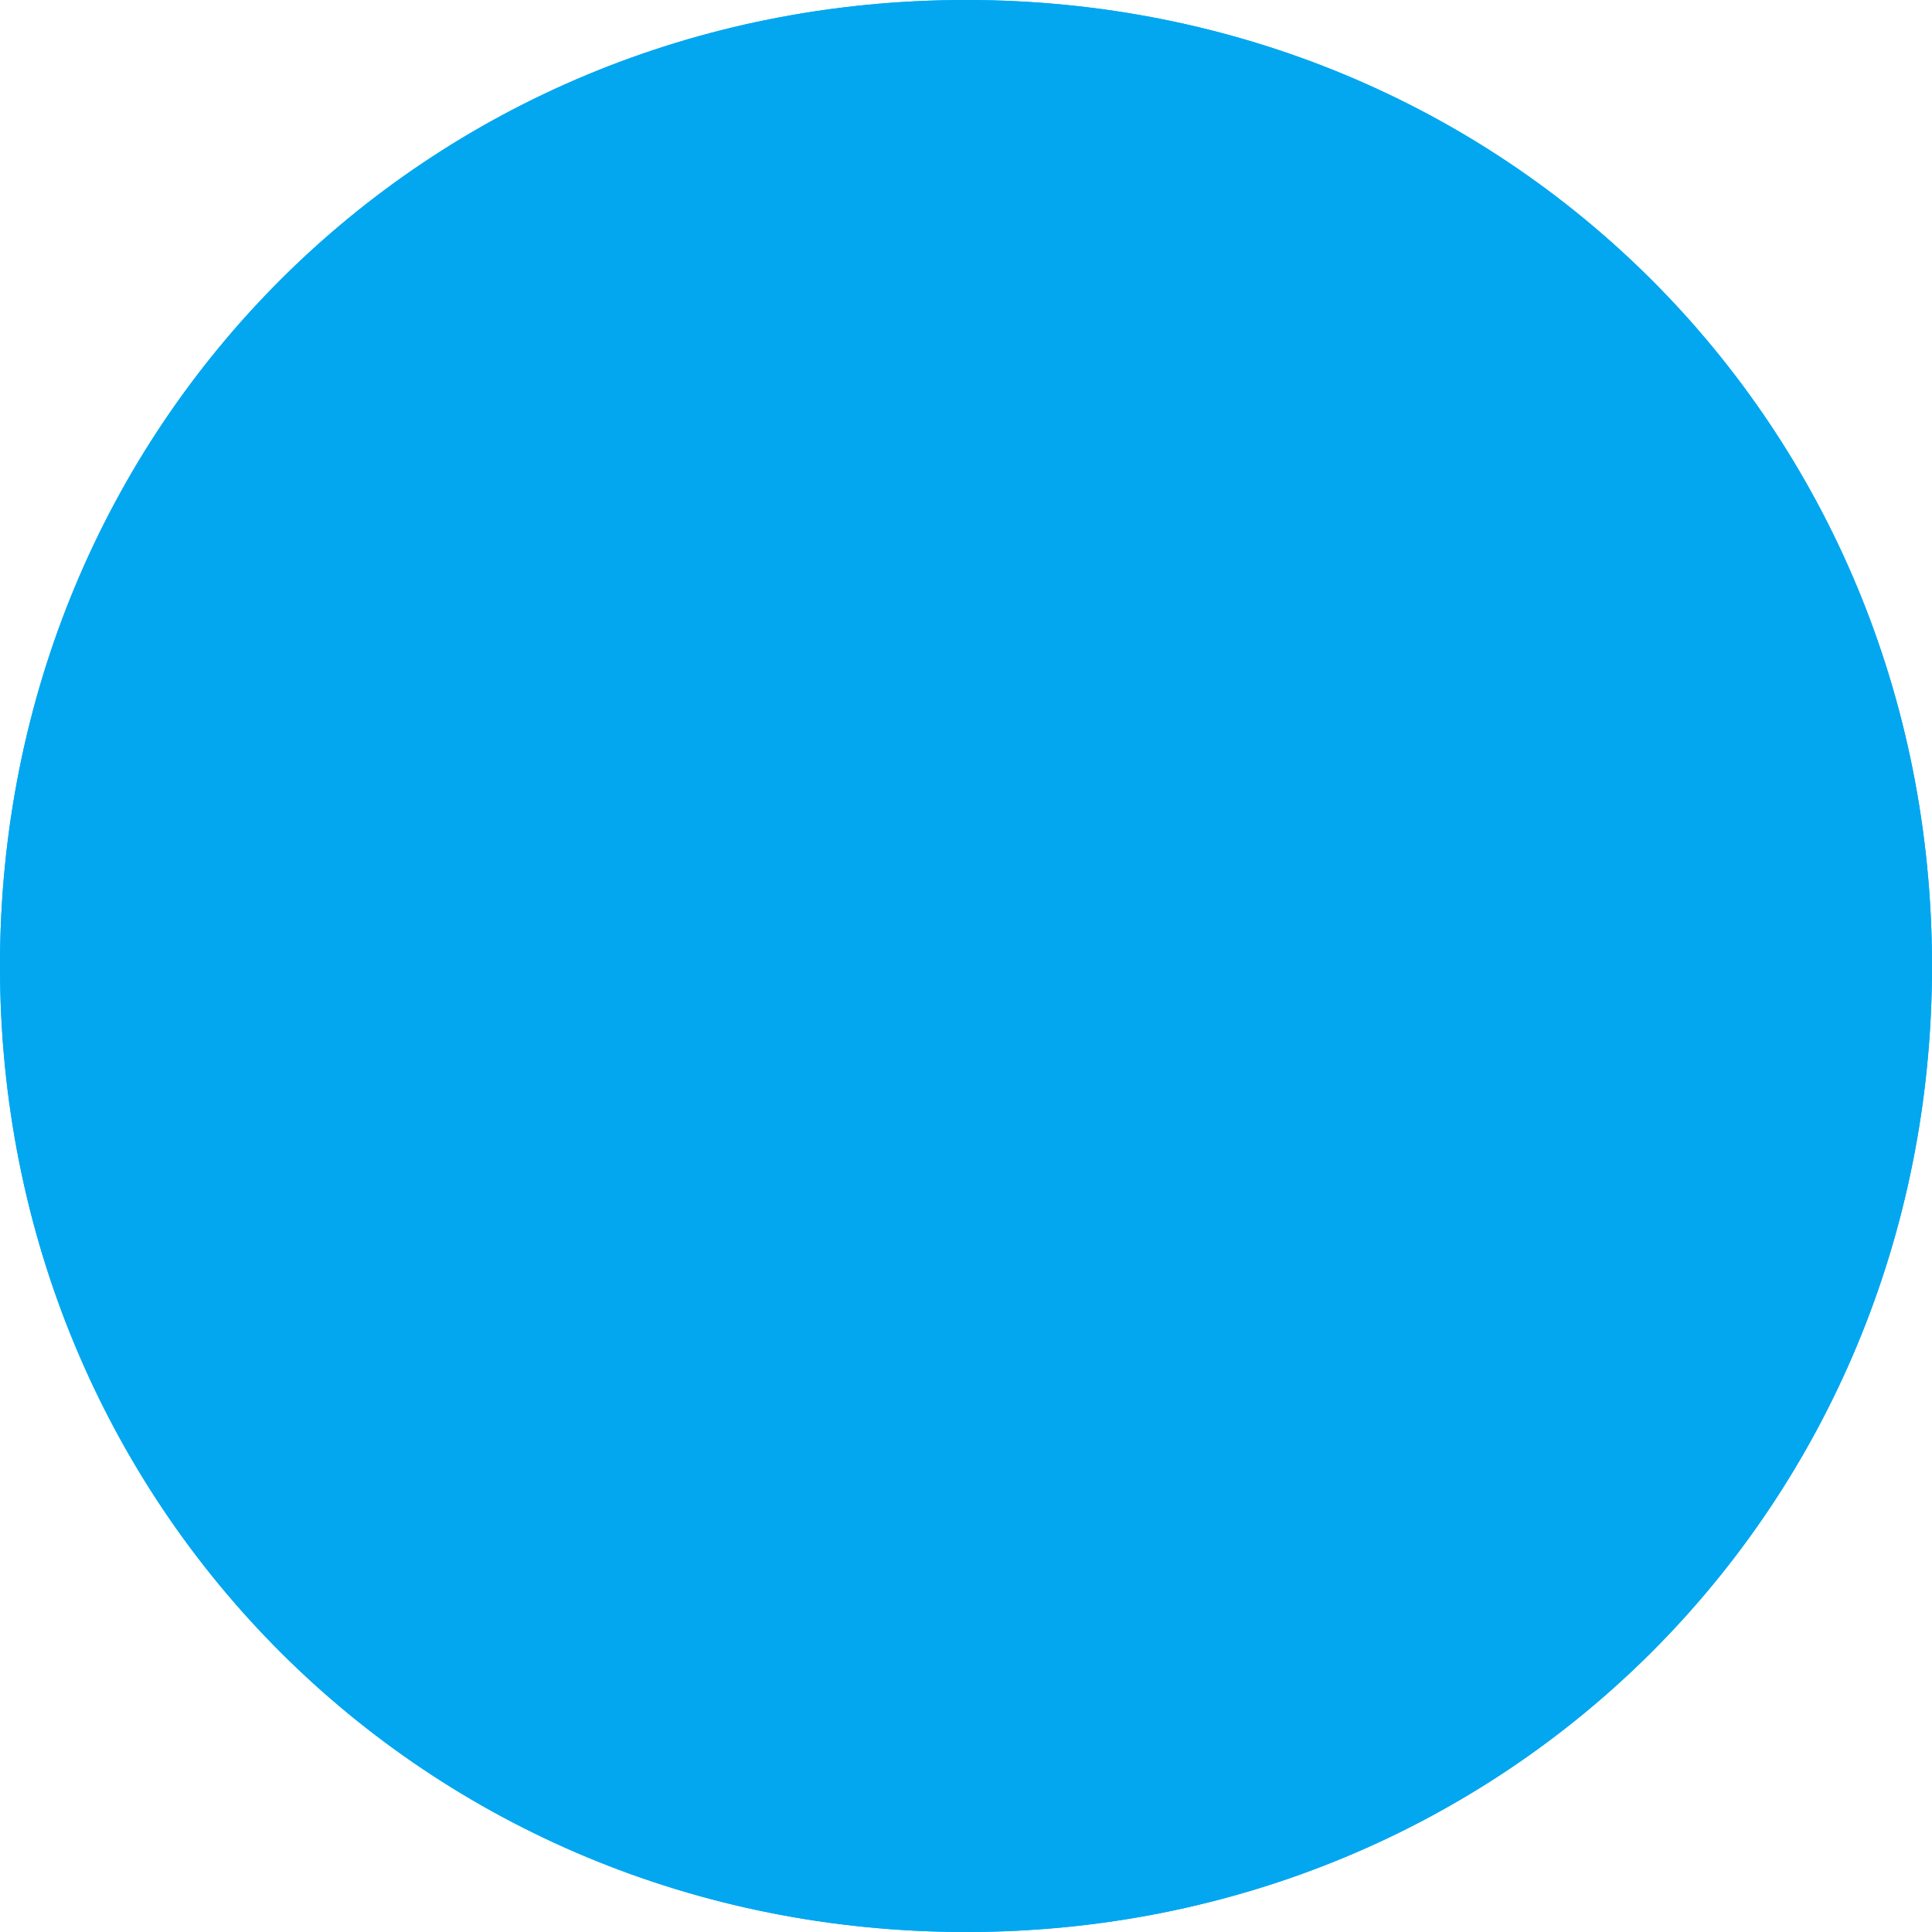
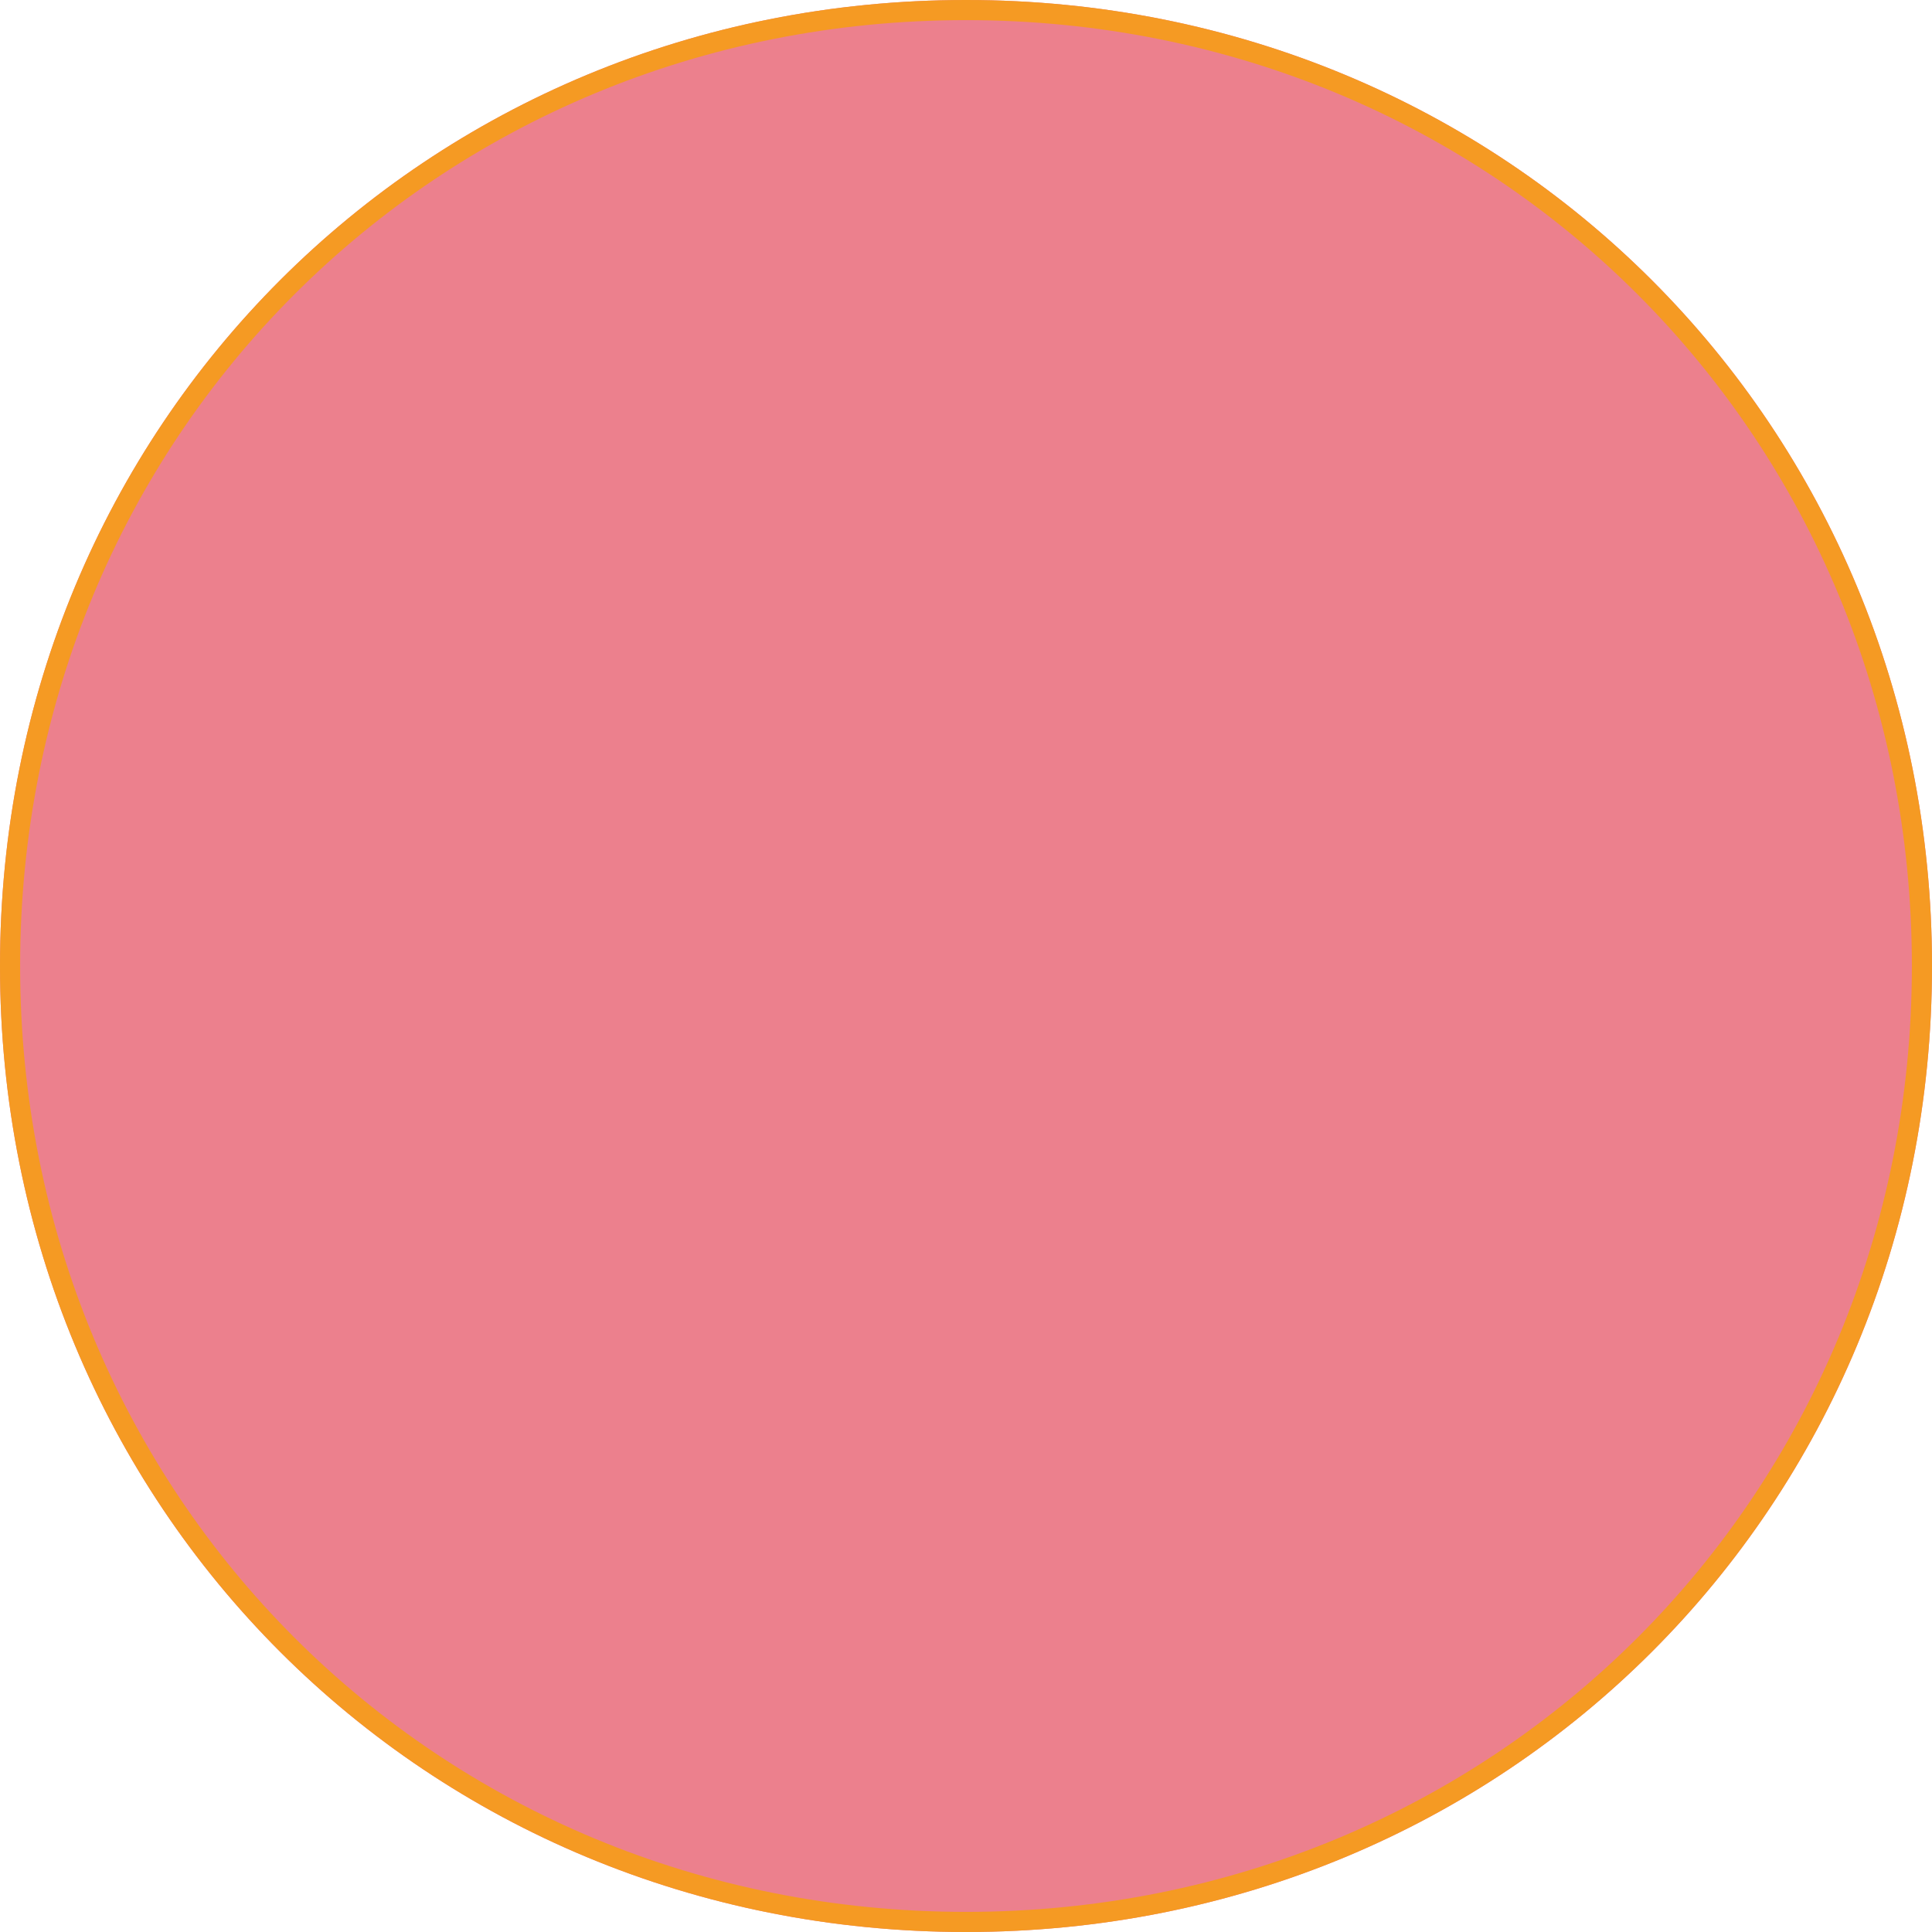
- <svg xmlns="http://www.w3.org/2000/svg" version="1.1" width="170px" height="170px">
-   <g transform="matrix(1 0 0 1 -373 -1830 )">
-     <path d="M 458 1830  C 505.6 1830  543 1867.4  543 1915  C 543 1962.6  505.6 2000  458 2000  C 410.4 2000  373 1962.6  373 1915  C 373 1867.4  410.4 1830  458 1830  Z " fill-rule="nonzero" fill="#02a7f0" stroke="none" />
-     <path d="M 458 1830.5  C 505.32 1830.5  542.5 1867.68  542.5 1915  C 542.5 1962.32  505.32 1999.5  458 1999.5  C 410.68 1999.5  373.5 1962.32  373.5 1915  C 373.5 1867.68  410.68 1830.5  458 1830.5  Z " stroke-width="1" stroke="#02a7f0" fill="none" />
+ <svg xmlns="http://www.w3.org/2000/svg" version="1.1" width="96px" height="96px">
+   <g transform="matrix(1 0 0 1 -587 -1026 )">
+     <path d="M 635 1026  C 661.88 1026  683 1047.12  683 1074  C 683 1100.88  661.88 1122  635 1122  C 608.12 1122  587 1100.88  587 1074  C 587 1047.12  608.12 1026  635 1026  Z " fill-rule="nonzero" fill="#ec808d" stroke="none" />
+     <path d="M 635 1026.5  C 661.6 1026.5  682.5 1047.4  682.5 1074  C 682.5 1100.6  661.6 1121.5  635 1121.5  C 608.4 1121.5  587.5 1100.6  587.5 1074  C 587.5 1047.4  608.4 1026.5  635 1026.5  Z " stroke-width="1" stroke="#f59a23" fill="none" />
  </g>
</svg>
